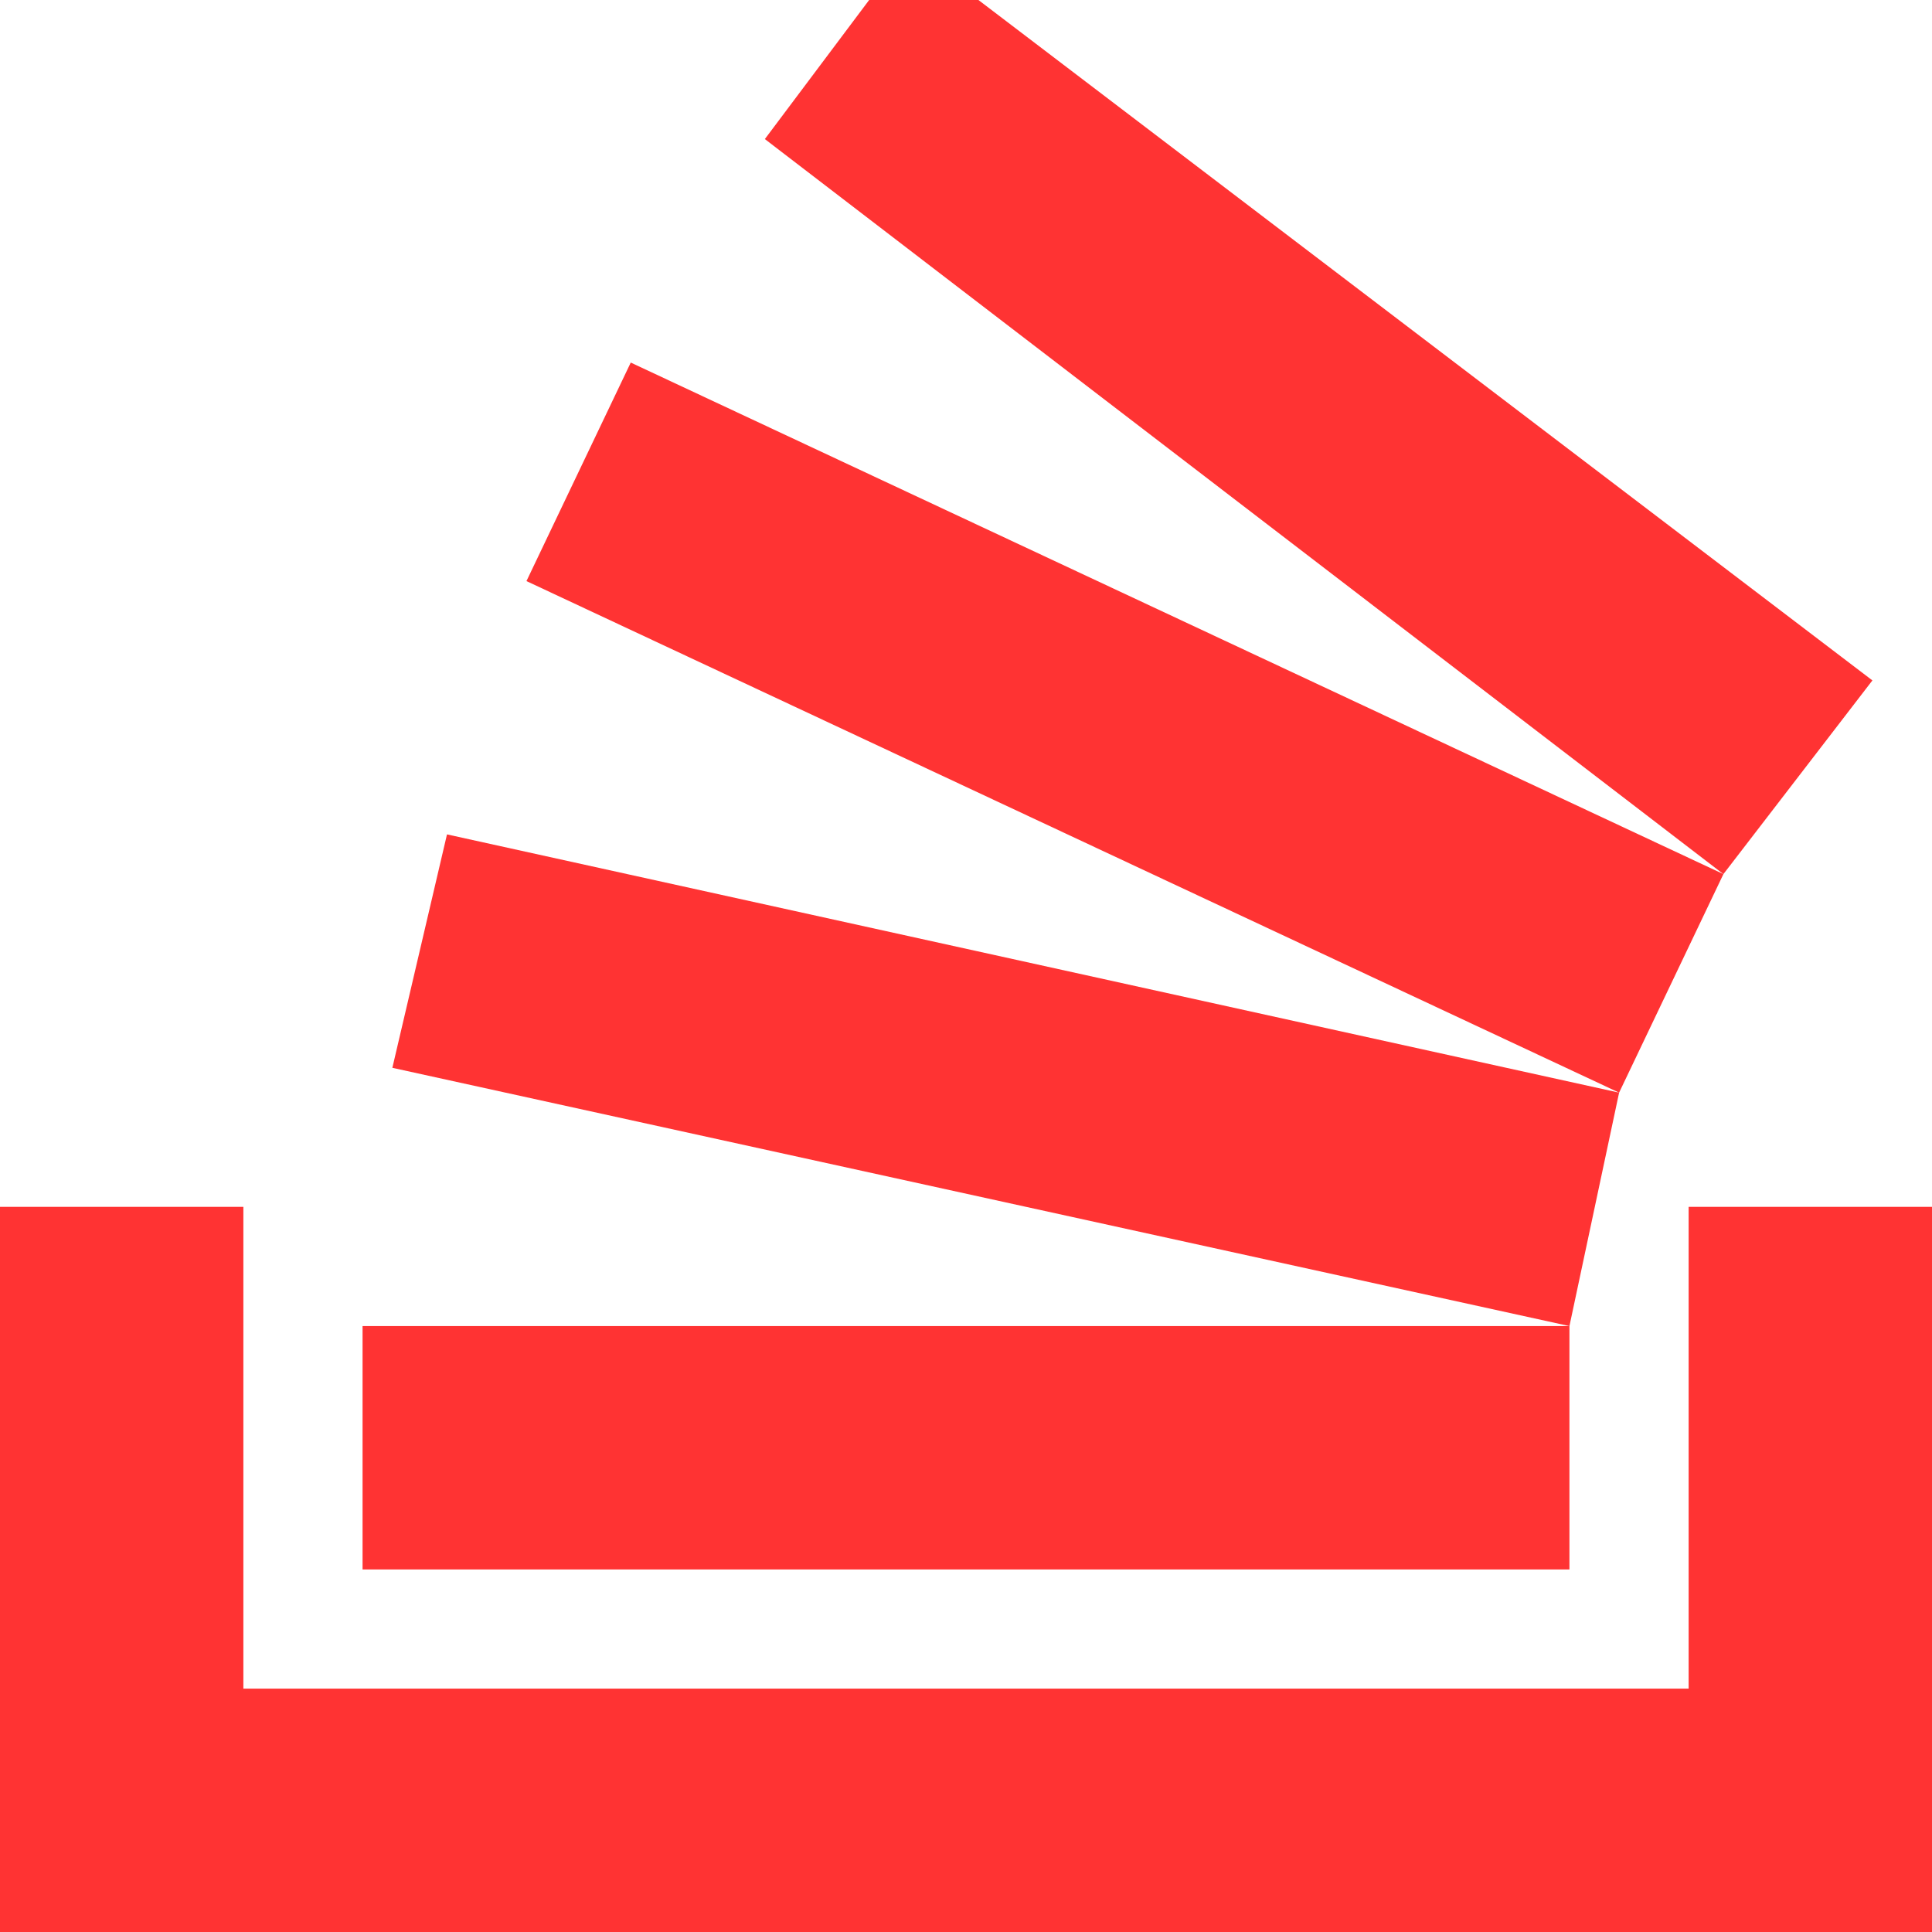
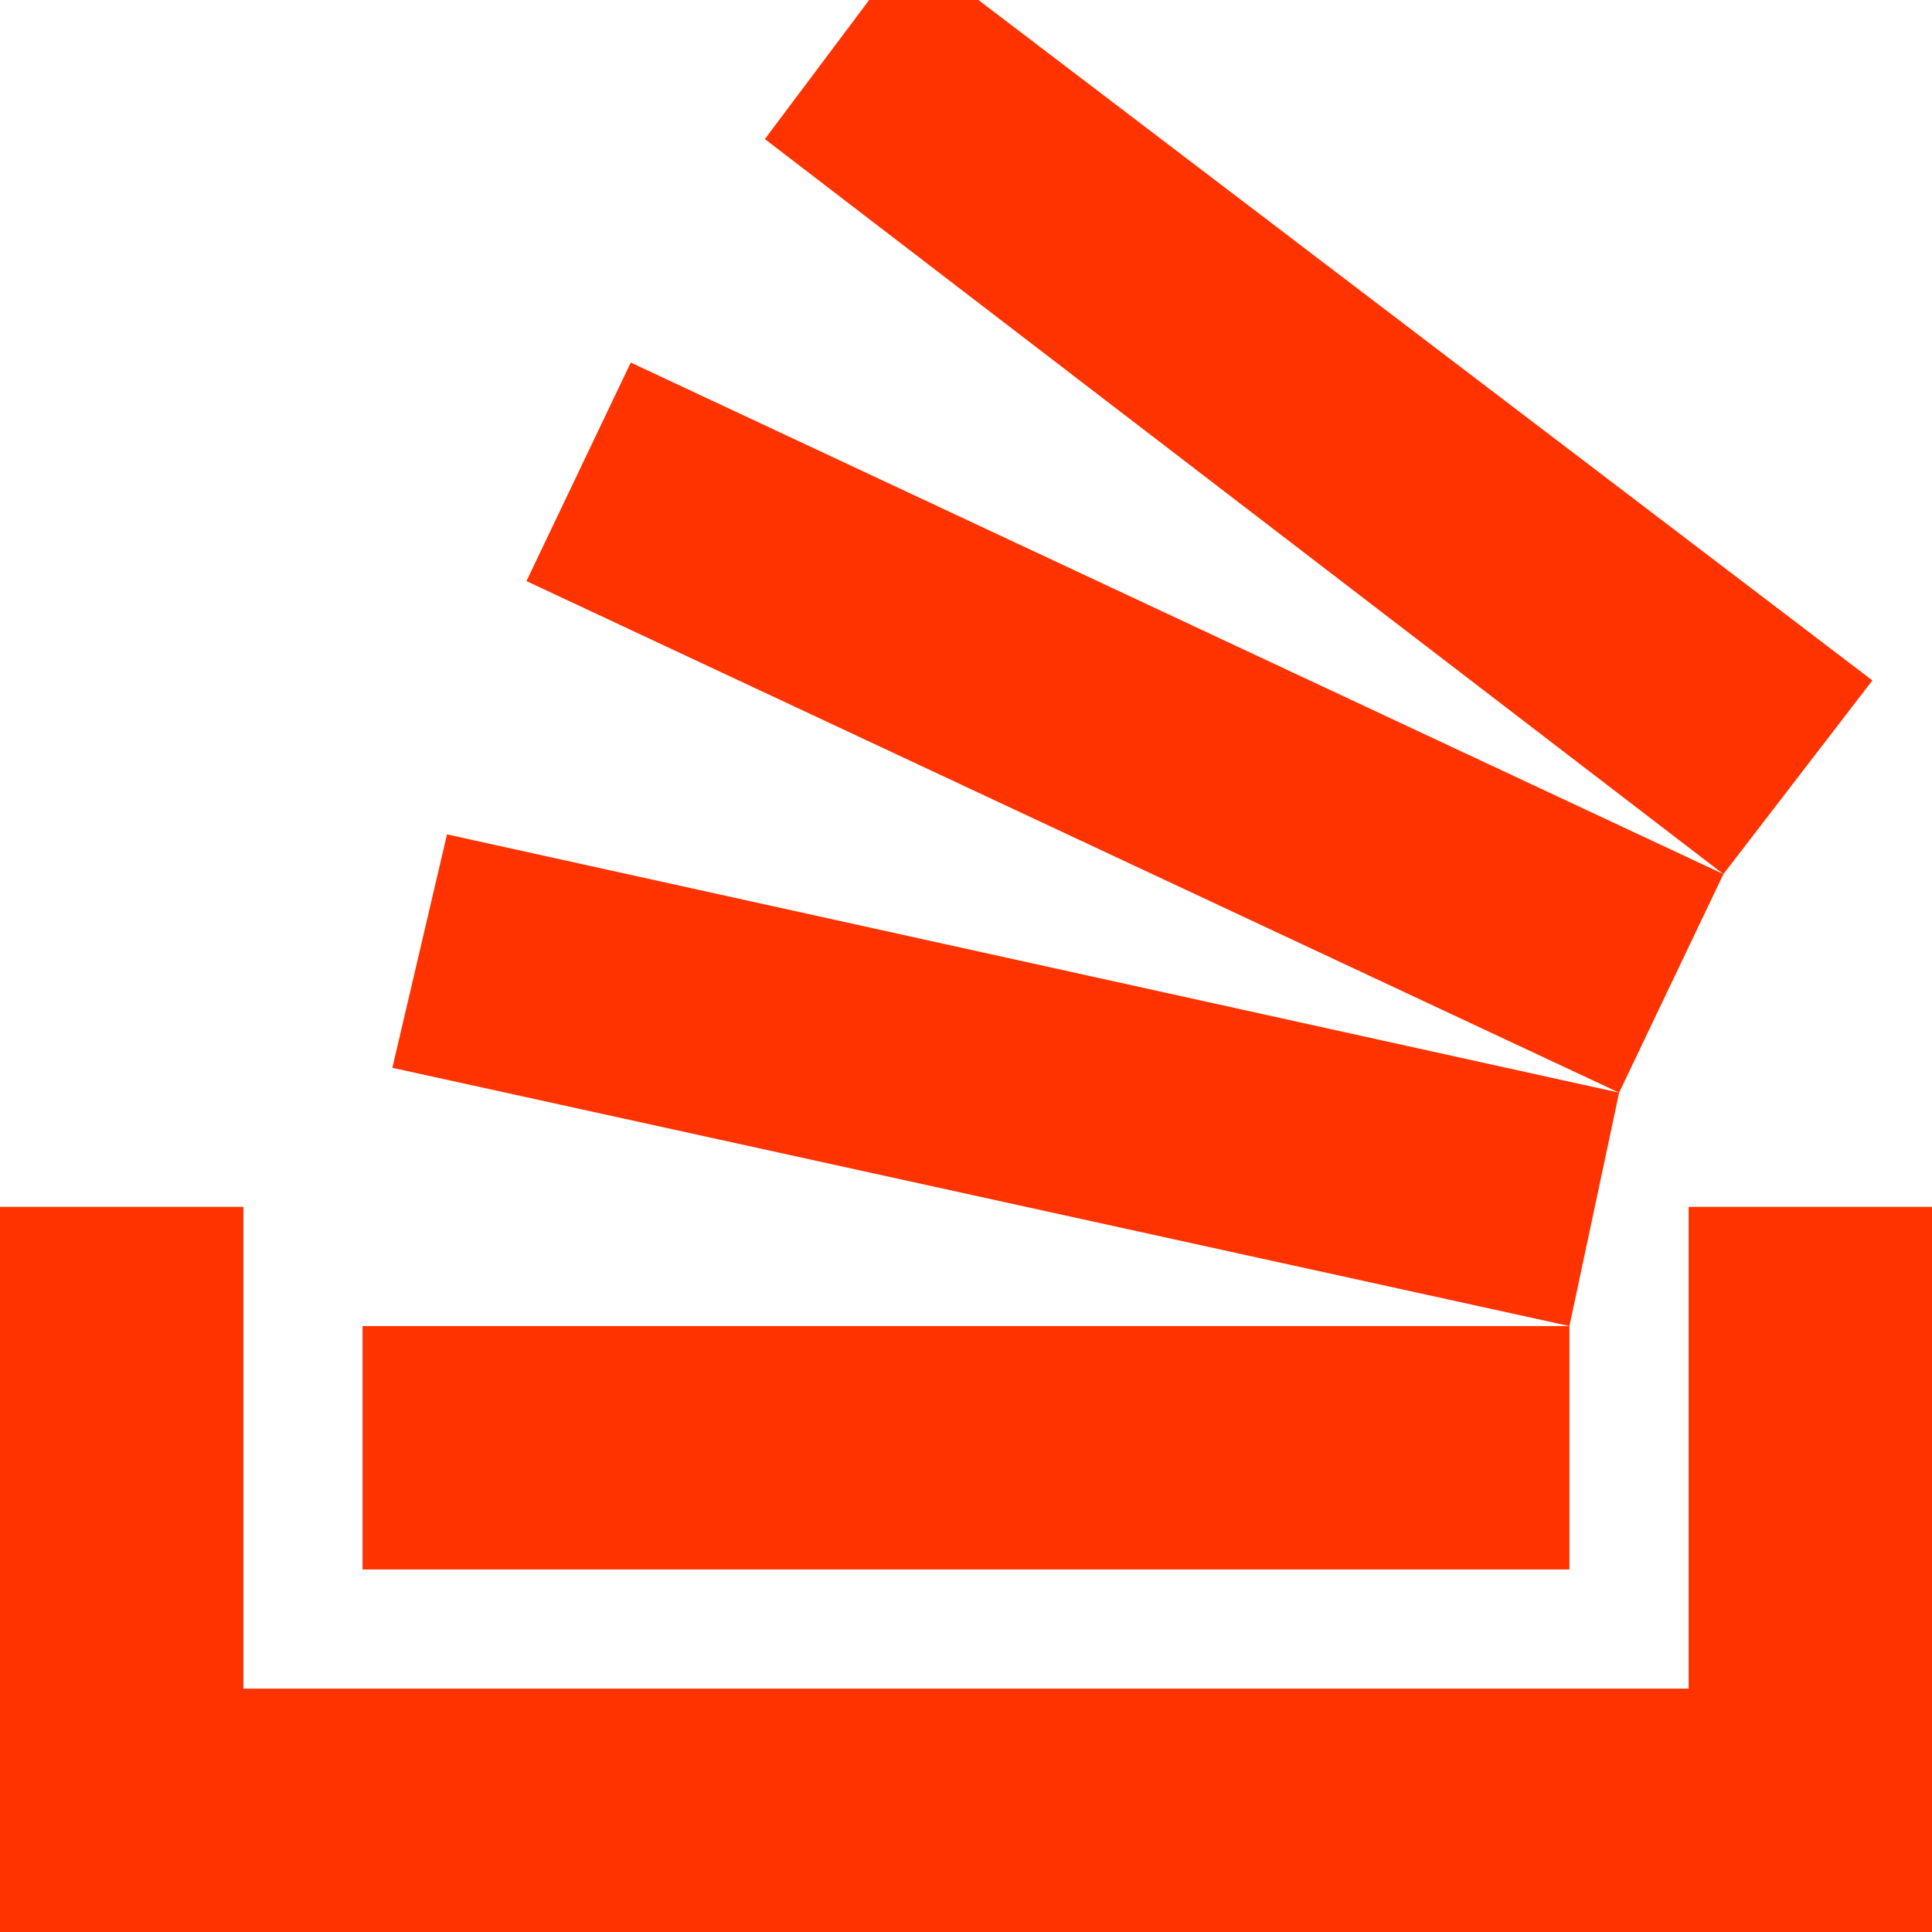
<svg xmlns="http://www.w3.org/2000/svg" version="1.1" id="Layer_1" x="0px" y="0px" viewBox="0 0 38.9 38.9" style="enable-background:new 0 0 38.9 38.9;" xml:space="preserve">
  <style type="text/css">
- 	.st0{fill:#FF3333;}
+ 	.st0{fill:#FF3300;}
</style>
  <g transform="translate(-10 -10)">
-     <path class="st0" d="M48.9,34.3v14.6H10V34.3h4.9V44H44v-9.7H48.9z M17.3,36.7h24.3v4.9H17.3L17.3,36.7z M17.9,31.5l1.1-4.7   L42.6,32l-1,4.7L17.9,31.5z M20.6,21.7l2.1-4.4l22,10.3L42.6,32L20.6,21.7z M47.7,23.7l-3,3.9L25.4,12.8l2.1-2.8h2.2L47.7,23.7z" />
+     <path class="st0" d="M48.9,34.3v14.6H10V34.3h4.9V44H44v-9.7H48.9z M17.3,36.7h24.3v4.9H17.3V36.7z M17.9,31.5l1.1-4.7L42.6,32   l-1,4.7L17.9,31.5z M20.6,21.7l2.1-4.4l22,10.3L42.6,32L20.6,21.7z M47.7,23.7l-3,3.9L25.4,12.8l2.1-2.8h2.2L47.7,23.7z" />
  </g>
</svg>
